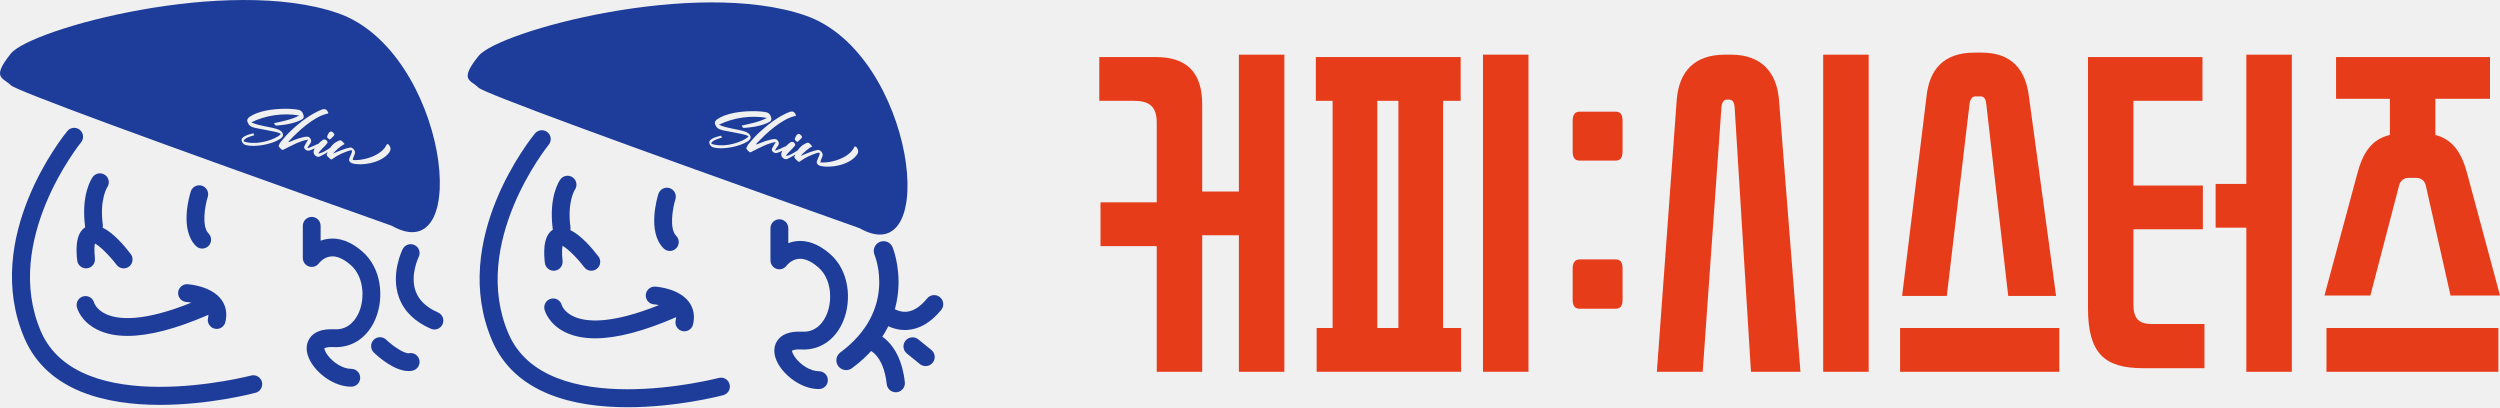
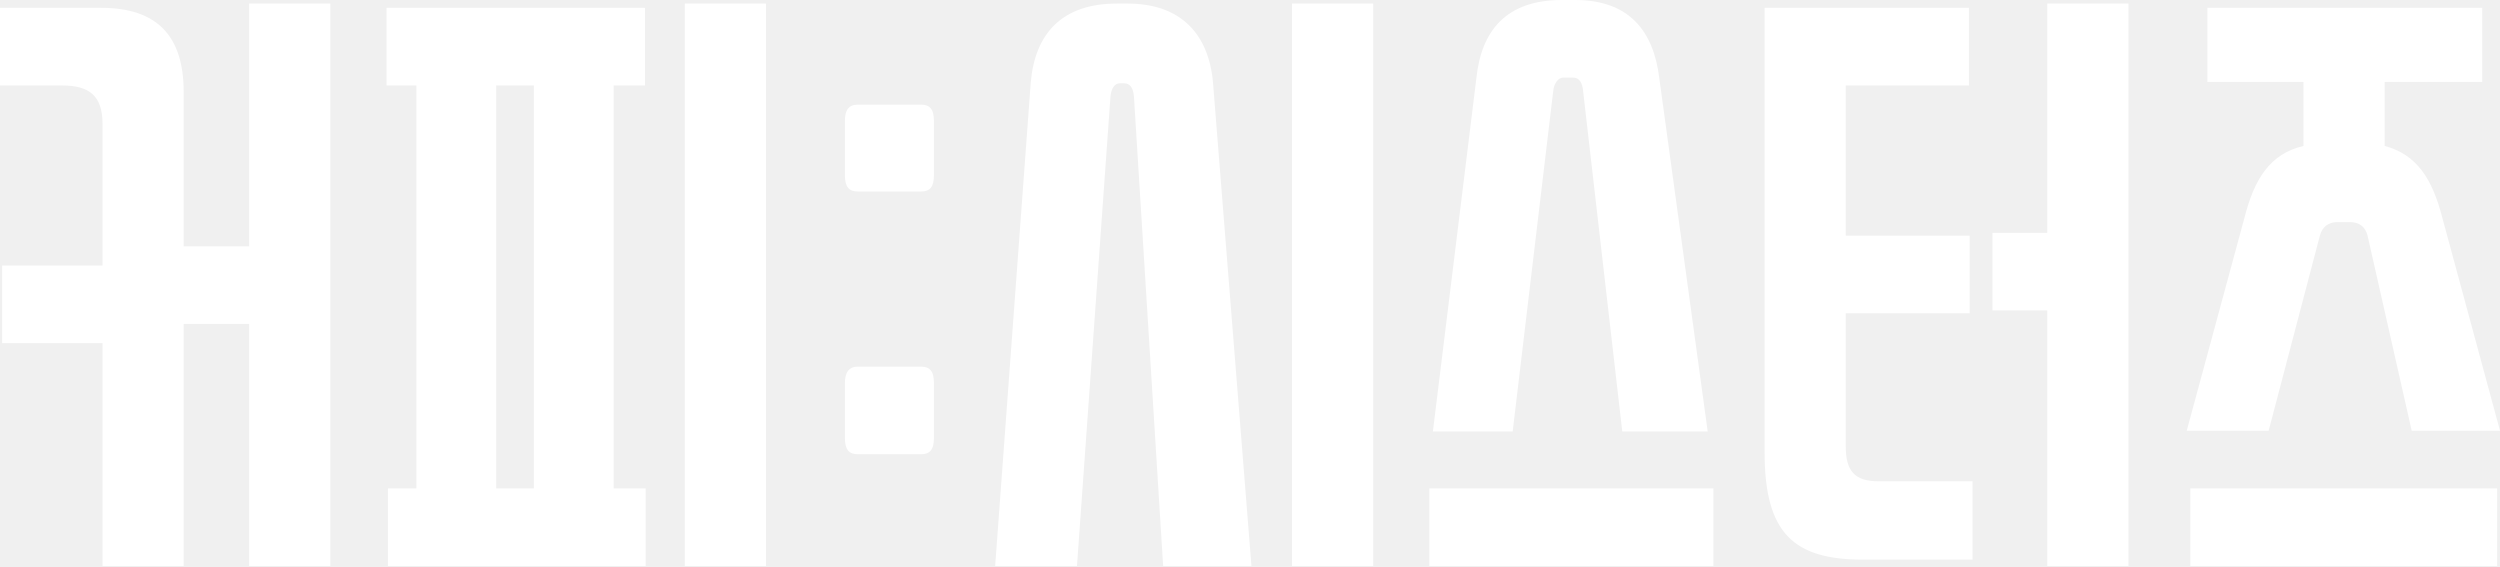
- <svg xmlns="http://www.w3.org/2000/svg" fill="none" version="1.1" width="141" height="22.969" viewBox="0 0 141 22.969">
-   <g transform="matrix(1,0,0,-1,0,45.93732)">
+ <svg xmlns="http://www.w3.org/2000/svg" fill="none" version="1.1" width="127.474" height="28.861" viewBox="0 0 127.474 28.861">
+   <g transform="matrix(1.333333,0,0,-1.333333,0,67.3431)">
    <g>
      <g>
-         <g>
-           <path d="M14.159,24.756C14.062,24.732,4.45,22.247,2.301,27.26C0.108,32.379,4.527,37.853,4.571,37.907C4.747,38.121,4.716,38.438,4.503,38.613C4.288,38.79,3.972,38.759,3.797,38.545C3.597,38.302,-1.058,32.55,1.377,26.864C2.672,23.844,6.036,23.102,9.024,23.102C11.776,23.102,14.21,23.73,14.416,23.785C14.684,23.856,14.843,24.132,14.773,24.399C14.701,24.668,14.427,24.827,14.159,24.756Z" fill="#1E3D9A" fill-opacity="1" style="mix-blend-mode:passthrough" />
-         </g>
+         <path d="M3.866,50.208C5.99,50.208,7.024,49.147,7.024,46.995L7.024,41.087L9.528,41.087L9.528,50.371L12.632,50.371L12.632,28.862L9.528,28.862L9.528,38.119L7.024,38.119L7.024,28.862L3.921,28.862L3.921,37.385L0.082,37.385L0.082,40.353L3.921,40.353L3.921,45.77C3.921,46.857,3.402,47.239,2.369,47.239L0,47.239L0,50.208L3.866,50.208Z" fill="#FFFFFF" fill-opacity="1" style="mix-blend-mode:passthrough" />
      </g>
+     </g>
+     <g>
+       <path d="M29.293,28.862L26.189,28.862L26.189,50.371L29.293,50.371L29.293,28.862ZM20.416,47.239L18.975,47.239L18.975,31.831L20.416,31.831L20.416,47.239ZM24.692,28.862L14.836,28.862L14.836,31.831L15.925,31.831L15.925,47.239L14.782,47.239L14.782,50.208L24.665,50.208L24.665,47.239L23.467,47.239L23.467,31.831L24.692,31.831L24.692,28.862Z" fill="#FFFFFF" fill-opacity="1" style="mix-blend-mode:passthrough" />
+     </g>
+     <g>
      <g>
-         <g>
-           <path d="M11.391,35.463C11.125,35.548,10.843,35.402,10.759,35.136C10.691,34.92,10.115,32.999,11.049,32.064C11.146,31.968,11.274,31.918,11.404,31.918C11.532,31.918,11.66,31.968,11.759,32.064C11.954,32.261,11.954,32.579,11.759,32.776C11.362,33.172,11.56,34.331,11.717,34.831C11.8,35.095,11.655,35.377,11.391,35.463Z" fill="#1E3D9A" fill-opacity="1" style="mix-blend-mode:passthrough" />
-         </g>
+         <path d="M32.803,33.137C32.477,33.137,32.311,33.299,32.311,33.763L32.311,35.858C32.311,36.241,32.448,36.485,32.803,36.485L35.225,36.485C35.553,36.485,35.716,36.321,35.716,35.858L35.716,33.763C35.716,33.299,35.553,33.137,35.225,33.137L32.803,33.137ZM32.803,43.184C32.477,43.184,32.311,43.347,32.311,43.809L32.311,45.877C32.311,46.286,32.448,46.505,32.803,46.505L35.225,46.505C35.553,46.505,35.716,46.34,35.716,45.877L35.716,43.809C35.716,43.347,35.553,43.184,35.225,43.184L32.803,43.184Z" fill="#FFFFFF" fill-opacity="1" style="mix-blend-mode:passthrough" />
      </g>
+     </g>
+     <g>
+       <path d="M52.514,28.862L49.41,28.862L49.41,50.371L52.514,50.371L52.514,28.862ZM44.481,28.862L43.365,46.804C43.339,47.131,43.229,47.322,42.985,47.322L42.821,47.322C42.631,47.322,42.494,47.131,42.466,46.804L41.186,28.862L38.057,28.862L39.418,47.35C39.579,49.226,40.616,50.371,42.711,50.371L43.121,50.371C45.161,50.371,46.225,49.199,46.388,47.35L47.858,28.862L44.481,28.862Z" fill="#FFFFFF" fill-opacity="1" style="mix-blend-mode:passthrough" />
+     </g>
+     <g>
      <g>
-         <g>
-           <path d="M4.354,31.253C4.38,30.994,4.6,30.802,4.853,30.802C4.871,30.802,4.887,30.804,4.905,30.806C5.183,30.833,5.382,31.08,5.354,31.355C5.304,31.833,5.328,32.083,5.354,32.204C5.63,32.061,6.162,31.543,6.575,31C6.743,30.78,7.058,30.736,7.279,30.903C7.499,31.072,7.543,31.387,7.374,31.608C7,32.102,6.397,32.799,5.791,33.098C5.802,33.152,5.807,33.21,5.798,33.268C5.611,34.67,6.031,35.347,6.049,35.373C6.204,35.598,6.151,35.907,5.928,36.068C5.701,36.229,5.388,36.176,5.227,35.95C5.157,35.854,4.56,34.955,4.802,33.136C4.802,33.129,4.805,33.124,4.807,33.119C4.201,32.737,4.31,31.671,4.354,31.253Z" fill="#1E3D9A" fill-opacity="1" style="mix-blend-mode:passthrough" />
-         </g>
-       </g>
-       <g>
-         <g>
-           <path d="M11.734,28.007C11.669,27.737,11.835,27.465,12.104,27.4C12.143,27.392,12.184,27.386,12.223,27.386C12.449,27.386,12.655,27.542,12.71,27.771C12.825,28.244,12.748,28.682,12.487,29.036C11.926,29.797,10.716,29.898,10.581,29.908C10.316,29.93,10.064,29.716,10.046,29.439C10.028,29.162,10.237,28.923,10.514,28.905C10.587,28.9,10.684,28.888,10.792,28.867C8.084,27.779,6.687,27.9,5.982,28.22C5.443,28.466,5.316,28.839,5.307,28.869C5.235,29.131,4.967,29.29,4.7,29.223C4.431,29.156,4.268,28.882,4.335,28.614C4.356,28.532,4.566,27.792,5.503,27.337C5.976,27.106,6.541,26.992,7.195,26.992C8.411,26.992,9.937,27.392,11.756,28.182C11.755,28.132,11.75,28.075,11.734,28.007Z" fill="#1E3D9A" fill-opacity="1" style="mix-blend-mode:passthrough" />
-         </g>
-       </g>
-       <g>
-         <g>
-           <path d="M18.811,26.362C19.874,26.304,20.766,26.921,21.199,28.005C21.658,29.15,21.536,30.809,20.42,31.767C19.786,32.311,19.145,32.546,18.517,32.469C18.359,32.45,18.214,32.411,18.083,32.362L18.083,33.202C18.083,33.48,17.859,33.704,17.581,33.704C17.304,33.704,17.079,33.48,17.079,33.202L17.079,31.386C17.079,31.166,17.22,30.972,17.429,30.907C17.637,30.84,17.863,30.916,17.991,31.094C17.992,31.097,18.239,31.423,18.64,31.472C18.976,31.515,19.355,31.355,19.765,31.004C20.515,30.362,20.583,29.171,20.267,28.378C20.107,27.98,19.709,27.32,18.863,27.365C18.164,27.401,17.69,27.221,17.445,26.828C17.226,26.477,17.248,26.027,17.508,25.559C17.893,24.866,18.831,24.128,19.813,24.128C20.092,24.128,20.315,24.354,20.315,24.631C20.315,24.908,20.092,25.134,19.813,25.134C19.31,25.134,18.788,25.51,18.513,25.859C18.329,26.091,18.291,26.264,18.293,26.292C18.294,26.292,18.399,26.383,18.811,26.362Z" fill="#1E3D9A" fill-opacity="1" style="mix-blend-mode:passthrough" />
-         </g>
-       </g>
-       <g>
-         <g>
-           <path d="M23.064,26.016C22.851,25.976,22.243,26.339,21.779,26.78C21.579,26.971,21.26,26.965,21.069,26.764C20.878,26.563,20.885,26.245,21.085,26.054C21.356,25.795,22.243,25.01,23.043,25.01C23.117,25.01,23.19,25.018,23.261,25.031C23.532,25.086,23.709,25.35,23.654,25.623C23.601,25.894,23.334,26.072,23.064,26.016Z" fill="#1E3D9A" fill-opacity="1" style="mix-blend-mode:passthrough" />
-         </g>
-       </g>
-       <g>
-         <g>
-           <path d="M24.701,28.317C24.054,28.598,23.631,28.997,23.445,29.506C23.113,30.415,23.607,31.43,23.612,31.44C23.737,31.686,23.637,31.988,23.389,32.112C23.142,32.238,22.839,32.139,22.714,31.891C22.686,31.834,22.021,30.492,22.499,29.169C22.78,28.388,23.389,27.791,24.302,27.395C24.369,27.366,24.436,27.353,24.502,27.353C24.696,27.353,24.881,27.467,24.963,27.656C25.074,27.911,24.956,28.206,24.701,28.317Z" fill="#1E3D9A" fill-opacity="1" style="mix-blend-mode:passthrough" />
-         </g>
-       </g>
-       <g>
-         <g>
-           <path d="M21.963,37.355C21.899,37.259,21.818,37.175,21.723,37.102C21.625,37.027,21.519,36.963,21.404,36.908C21.287,36.853,21.166,36.809,21.039,36.773C20.909,36.738,20.781,36.712,20.654,36.696C20.525,36.678,20.402,36.672,20.281,36.672C20.16,36.674,20.049,36.684,19.95,36.704C19.902,36.712,19.858,36.725,19.823,36.74C19.786,36.756,19.755,36.783,19.728,36.821C19.694,36.857,19.68,36.891,19.686,36.922C19.691,36.954,19.698,36.985,19.707,37.013C19.726,37.064,19.746,37.114,19.769,37.163C19.79,37.212,19.811,37.261,19.831,37.313C19.864,37.396,19.868,37.443,19.841,37.455C19.815,37.468,19.763,37.462,19.685,37.438C19.526,37.383,19.371,37.323,19.222,37.255C19.073,37.187,18.932,37.105,18.799,37.007C18.768,36.986,18.744,36.969,18.726,36.959C18.708,36.946,18.691,36.944,18.675,36.946C18.66,36.948,18.642,36.959,18.621,36.976C18.602,36.993,18.575,37.02,18.542,37.054C18.527,37.067,18.515,37.079,18.504,37.088C18.493,37.099,18.483,37.111,18.471,37.125C18.43,37.168,18.418,37.214,18.434,37.262C18.448,37.296,18.466,37.327,18.483,37.359C18.432,37.329,18.382,37.296,18.334,37.269C18.271,37.233,18.213,37.201,18.162,37.175C18.11,37.146,18.071,37.127,18.042,37.113C18.011,37.099,17.979,37.093,17.944,37.094C17.91,37.097,17.878,37.104,17.849,37.119C17.82,37.135,17.791,37.153,17.765,37.18C17.739,37.207,17.718,37.236,17.703,37.273C17.694,37.293,17.688,37.316,17.688,37.342C17.688,37.368,17.688,37.394,17.69,37.418C17.7,37.468,17.721,37.52,17.752,37.573C17.749,37.572,17.746,37.57,17.742,37.569C17.684,37.54,17.629,37.515,17.574,37.491C17.517,37.467,17.47,37.452,17.43,37.444C17.343,37.429,17.27,37.454,17.207,37.519C17.151,37.577,17.14,37.64,17.173,37.706C17.206,37.772,17.239,37.834,17.274,37.893C17.308,37.951,17.343,38.008,17.379,38.065C17.255,38.043,17.135,38.013,17.022,37.975C16.907,37.935,16.796,37.893,16.689,37.844C16.581,37.797,16.474,37.745,16.369,37.689C16.263,37.635,16.157,37.582,16.053,37.531C16.029,37.519,16.002,37.506,15.973,37.491C15.945,37.477,15.919,37.48,15.893,37.497C15.862,37.521,15.833,37.547,15.805,37.577C15.776,37.607,15.751,37.638,15.728,37.67C15.716,37.683,15.715,37.702,15.724,37.732C15.733,37.761,15.746,37.792,15.763,37.823C15.777,37.854,15.797,37.883,15.815,37.909C15.834,37.935,15.847,37.953,15.855,37.962C15.935,38.057,16.015,38.151,16.097,38.242C16.178,38.336,16.265,38.426,16.355,38.512C16.492,38.645,16.632,38.773,16.778,38.895C16.922,39.018,17.07,39.131,17.22,39.239C17.37,39.345,17.526,39.444,17.684,39.533C17.843,39.625,18.007,39.703,18.176,39.77C18.269,39.79,18.34,39.787,18.386,39.758C18.434,39.729,18.479,39.668,18.518,39.575C18.521,39.55,18.508,39.535,18.481,39.529C18.451,39.524,18.428,39.518,18.413,39.515C18.224,39.466,18.035,39.387,17.845,39.277C17.654,39.165,17.468,39.042,17.289,38.901C17.11,38.761,16.937,38.615,16.775,38.459C16.611,38.305,16.463,38.157,16.332,38.018C16.288,37.975,16.27,37.947,16.273,37.93C16.277,37.917,16.312,37.922,16.374,37.953C16.445,37.983,16.52,38.014,16.598,38.044C16.676,38.073,16.755,38.101,16.834,38.128C16.915,38.154,16.996,38.176,17.073,38.195C17.153,38.212,17.226,38.225,17.293,38.23C17.324,38.232,17.352,38.23,17.379,38.224C17.404,38.218,17.43,38.204,17.454,38.182C17.501,38.129,17.53,38.086,17.542,38.045C17.554,38.004,17.554,37.965,17.543,37.928C17.53,37.892,17.511,37.854,17.482,37.818C17.454,37.781,17.425,37.742,17.394,37.698C17.384,37.682,17.373,37.663,17.364,37.647C17.356,37.631,17.343,37.608,17.328,37.582C17.372,37.586,17.423,37.601,17.48,37.622C17.541,37.645,17.601,37.671,17.663,37.699C17.725,37.727,17.784,37.755,17.839,37.781C17.883,37.802,17.92,37.814,17.954,37.826C17.989,37.862,18.024,37.898,18.06,37.932C18.116,37.98,18.164,38.018,18.207,38.045C18.254,38.074,18.307,38.078,18.36,38.058C18.413,38.035,18.449,37.997,18.471,37.939C18.479,37.911,18.473,37.886,18.458,37.863C18.422,37.812,18.382,37.764,18.336,37.716C18.291,37.669,18.244,37.621,18.195,37.573C18.148,37.527,18.101,37.48,18.058,37.43C18.015,37.383,17.977,37.332,17.947,37.279C18.007,37.285,18.067,37.3,18.129,37.323C18.191,37.344,18.251,37.374,18.312,37.408C18.373,37.441,18.436,37.479,18.497,37.518C18.54,37.547,18.584,37.573,18.626,37.603C18.651,37.636,18.674,37.674,18.702,37.706C18.814,37.839,18.953,37.939,19.117,38.006C19.154,38.024,19.187,38.028,19.219,38.017C19.25,38.006,19.278,37.989,19.304,37.965C19.33,37.943,19.353,37.916,19.377,37.886C19.398,37.858,19.418,37.834,19.436,37.812C19.377,37.785,19.314,37.75,19.252,37.704C19.187,37.66,19.126,37.61,19.067,37.56C19.006,37.509,18.953,37.457,18.902,37.405C18.852,37.353,18.81,37.309,18.779,37.272C18.852,37.304,18.931,37.34,19.019,37.376C19.105,37.414,19.191,37.449,19.28,37.481C19.366,37.512,19.451,37.539,19.531,37.564C19.611,37.589,19.682,37.605,19.743,37.616C19.782,37.621,19.817,37.614,19.849,37.597C19.883,37.578,19.914,37.554,19.946,37.519C20.015,37.438,20.039,37.357,20.015,37.276C20.004,37.24,19.993,37.208,19.979,37.179C19.965,37.148,19.952,37.118,19.941,37.088C19.929,37.06,19.919,37.029,19.91,37C19.9,36.972,19.895,36.942,19.895,36.91C20.002,36.904,20.119,36.906,20.241,36.917C20.363,36.93,20.487,36.95,20.613,36.981C20.738,37.011,20.862,37.052,20.984,37.099C21.106,37.148,21.217,37.205,21.322,37.269C21.428,37.334,21.519,37.407,21.602,37.488C21.683,37.568,21.747,37.659,21.794,37.757C21.807,37.785,21.825,37.804,21.846,37.812C21.866,37.819,21.899,37.803,21.942,37.761C21.998,37.676,22.027,37.603,22.026,37.538C22.024,37.474,22.005,37.413,21.963,37.355ZM14.842,37.761C14.665,37.729,14.489,37.712,14.319,37.71C14.147,37.706,13.996,37.722,13.867,37.755C13.826,37.763,13.788,37.782,13.752,37.81C13.714,37.84,13.685,37.875,13.663,37.914C13.64,37.953,13.629,37.993,13.627,38.034C13.623,38.076,13.635,38.113,13.663,38.144C13.695,38.182,13.734,38.214,13.783,38.243C13.83,38.272,13.882,38.297,13.938,38.319C13.994,38.34,14.055,38.359,14.114,38.375C14.176,38.39,14.239,38.405,14.3,38.417C14.307,38.397,14.313,38.38,14.32,38.362C14.325,38.347,14.332,38.328,14.338,38.307C14.297,38.297,14.245,38.281,14.178,38.263C14.113,38.242,14.047,38.22,13.981,38.19C13.917,38.162,13.86,38.129,13.813,38.093C13.767,38.056,13.742,38.012,13.74,37.963C13.883,37.913,14.043,37.883,14.215,37.878C14.39,37.87,14.565,37.882,14.741,37.913C14.917,37.943,15.089,37.987,15.254,38.046C15.419,38.106,15.564,38.174,15.691,38.252C15.744,38.289,15.795,38.332,15.843,38.381C15.802,38.413,15.749,38.438,15.684,38.459C15.62,38.479,15.558,38.497,15.5,38.507C15.306,38.546,15.119,38.583,14.94,38.618C14.759,38.654,14.579,38.688,14.399,38.722C14.336,38.736,14.28,38.754,14.233,38.773C14.184,38.79,14.142,38.814,14.105,38.843C14.069,38.872,14.038,38.908,14.011,38.951C13.984,38.993,13.963,39.046,13.945,39.109C13.937,39.158,13.947,39.2,13.973,39.239C13.996,39.278,14.027,39.309,14.061,39.336C14.184,39.423,14.327,39.497,14.487,39.556C14.649,39.616,14.818,39.664,14.997,39.7C15.176,39.736,15.356,39.762,15.539,39.777C15.723,39.794,15.898,39.801,16.062,39.803C16.229,39.803,16.378,39.798,16.512,39.786C16.648,39.775,16.756,39.761,16.838,39.742C16.935,39.719,17.008,39.671,17.054,39.598C17.075,39.562,17.095,39.518,17.11,39.47C17.124,39.419,17.131,39.372,17.129,39.332C17.124,39.288,17.099,39.25,17.055,39.219C16.957,39.157,16.846,39.104,16.718,39.062C16.591,39.019,16.463,38.984,16.332,38.956C16.201,38.928,16.076,38.906,15.955,38.892C15.834,38.878,15.731,38.868,15.648,38.86C15.616,38.858,15.594,38.858,15.577,38.858C15.56,38.86,15.544,38.865,15.531,38.874C15.519,38.882,15.507,38.896,15.496,38.913C15.486,38.932,15.473,38.959,15.458,38.99C15.578,39.019,15.698,39.046,15.819,39.071C15.941,39.097,16.06,39.125,16.18,39.158C16.3,39.191,16.417,39.227,16.534,39.268C16.649,39.309,16.764,39.362,16.877,39.423C16.651,39.462,16.422,39.483,16.187,39.486C15.951,39.488,15.718,39.473,15.485,39.439C15.251,39.405,15.024,39.355,14.801,39.286C14.581,39.219,14.371,39.135,14.175,39.038C14.286,38.985,14.404,38.942,14.525,38.91C14.646,38.877,14.77,38.849,14.898,38.824C15.023,38.799,15.146,38.773,15.272,38.748C15.395,38.723,15.517,38.693,15.633,38.656C15.72,38.626,15.793,38.586,15.855,38.535C15.919,38.483,15.954,38.413,15.961,38.321C15.961,38.276,15.943,38.236,15.908,38.197C15.875,38.159,15.834,38.126,15.788,38.096C15.668,38.02,15.526,37.953,15.36,37.894C15.193,37.839,15.021,37.794,14.842,37.761ZM18.649,38.518C18.681,38.528,18.716,38.519,18.75,38.49C18.784,38.462,18.808,38.437,18.827,38.415C18.844,38.392,18.854,38.372,18.855,38.353C18.857,38.334,18.85,38.313,18.837,38.292C18.823,38.27,18.8,38.248,18.773,38.222C18.758,38.208,18.745,38.197,18.737,38.19C18.73,38.182,18.722,38.175,18.717,38.167C18.71,38.159,18.702,38.151,18.691,38.144C18.682,38.135,18.671,38.124,18.659,38.111C18.632,38.084,18.612,38.07,18.599,38.07C18.586,38.069,18.563,38.084,18.529,38.114C18.506,38.132,18.485,38.151,18.466,38.17C18.446,38.19,18.442,38.219,18.455,38.257C18.464,38.287,18.479,38.322,18.497,38.36C18.515,38.398,18.538,38.431,18.563,38.461C18.59,38.489,18.617,38.508,18.649,38.518ZM19.032,45.204C12.836,47.324,1.728,44.31,0.611,42.915C-0.505,41.52,0.164,41.575,0.611,41.129Q1.057,40.682,22.101,33.202C26.735,30.578,25.229,43.083,19.032,45.204Z" fill="#1E3D9A" fill-opacity="1" style="mix-blend-mode:passthrough" />
-         </g>
-       </g>
-       <g>
-         <g>
-           <path d="M40.535,24.621C40.438,24.595,30.825,22.112,28.677,27.125C26.483,32.245,30.903,37.717,30.946,37.772C31.123,37.987,31.094,38.303,30.878,38.479C30.664,38.656,30.349,38.624,30.173,38.411C29.972,38.168,25.316,32.415,27.754,26.73C29.048,23.708,32.412,22.969,35.399,22.969C38.152,22.969,40.587,23.596,40.792,23.65C41.06,23.722,41.22,23.997,41.149,24.265C41.078,24.534,40.805,24.692,40.535,24.621Z" fill="#1E3D9A" fill-opacity="1" style="mix-blend-mode:passthrough" />
-         </g>
-       </g>
-       <g>
-         <g>
-           <path d="M37.767,35.327C37.5,35.412,37.22,35.266,37.134,35C37.066,34.785,36.491,32.864,37.424,31.931C37.522,31.832,37.65,31.783,37.779,31.783C37.908,31.783,38.037,31.832,38.134,31.931C38.33,32.126,38.33,32.444,38.134,32.641C37.739,33.037,37.935,34.197,38.094,34.696C38.175,34.961,38.03,35.244,37.767,35.327Z" fill="#1E3D9A" fill-opacity="1" style="mix-blend-mode:passthrough" />
-         </g>
-       </g>
-       <g>
-         <g>
-           <path d="M30.729,31.117C30.756,30.86,30.976,30.667,31.229,30.667C31.247,30.667,31.263,30.668,31.282,30.67C31.558,30.699,31.757,30.945,31.729,31.221C31.68,31.698,31.704,31.947,31.729,32.069C32.006,31.926,32.539,31.409,32.951,30.866C33.119,30.644,33.433,30.602,33.655,30.77C33.875,30.937,33.919,31.252,33.751,31.474C33.375,31.967,32.772,32.664,32.166,32.962C32.177,33.018,32.183,33.075,32.173,33.134C31.986,34.536,32.406,35.212,32.424,35.237C32.579,35.463,32.527,35.772,32.303,35.932C32.076,36.093,31.763,36.041,31.602,35.815C31.532,35.719,30.936,34.821,31.177,33.001C31.177,32.996,31.182,32.99,31.182,32.983C30.577,32.601,30.687,31.535,30.729,31.117Z" fill="#1E3D9A" fill-opacity="1" style="mix-blend-mode:passthrough" />
-         </g>
-       </g>
-       <g>
-         <g>
-           <path d="M38.109,27.872C38.044,27.603,38.21,27.331,38.479,27.266C38.518,27.256,38.559,27.252,38.598,27.252C38.824,27.252,39.03,27.405,39.087,27.635C39.2,28.109,39.122,28.546,38.863,28.9C38.301,29.663,37.092,29.763,36.957,29.772C36.691,29.794,36.439,29.582,36.422,29.304C36.404,29.027,36.612,28.787,36.889,28.771C36.962,28.766,37.059,28.753,37.167,28.731C34.459,27.645,33.062,27.766,32.359,28.086C31.82,28.332,31.691,28.705,31.682,28.733C31.612,28.997,31.342,29.157,31.075,29.089C30.808,29.021,30.643,28.748,30.71,28.479C30.731,28.397,30.942,27.657,31.878,27.2C32.351,26.971,32.916,26.856,33.57,26.856C34.786,26.856,36.312,27.257,38.132,28.047C38.132,27.997,38.127,27.94,38.109,27.872Z" fill="#1E3D9A" fill-opacity="1" style="mix-blend-mode:passthrough" />
-         </g>
-       </g>
-       <g>
-         <g>
-           <path d="M45.187,26.227C46.251,26.169,47.141,26.786,47.576,27.871C48.033,29.015,47.913,30.674,46.795,31.632C46.161,32.175,45.52,32.411,44.892,32.335C44.736,32.314,44.589,32.277,44.46,32.227L44.46,33.067C44.46,33.345,44.234,33.57,43.957,33.57C43.68,33.57,43.454,33.345,43.454,33.067L43.454,31.251C43.454,31.031,43.597,30.838,43.806,30.771C44.012,30.705,44.241,30.782,44.366,30.96C44.368,30.963,44.616,31.288,45.015,31.336C45.351,31.38,45.731,31.221,46.142,30.868C46.892,30.226,46.959,29.037,46.642,28.243C46.484,27.846,46.084,27.185,45.238,27.23C44.541,27.266,44.067,27.086,43.821,26.694C43.602,26.343,43.623,25.892,43.883,25.425C44.268,24.732,45.207,23.994,46.19,23.994C46.467,23.994,46.691,24.218,46.691,24.497C46.691,24.773,46.467,24.999,46.19,24.999C45.687,24.999,45.163,25.373,44.889,25.723C44.705,25.955,44.666,26.128,44.67,26.156C44.67,26.157,44.774,26.249,45.187,26.227Z" fill="#1E3D9A" fill-opacity="1" style="mix-blend-mode:passthrough" />
-         </g>
-       </g>
-       <g>
-         <g>
-           <path d="M48.339,37.22C48.275,37.125,48.193,37.041,48.098,36.967C48.001,36.892,47.894,36.828,47.779,36.774C47.663,36.719,47.541,36.674,47.415,36.638C47.286,36.603,47.156,36.578,47.03,36.561C46.901,36.544,46.777,36.537,46.657,36.538C46.536,36.54,46.426,36.549,46.325,36.569C46.277,36.579,46.235,36.59,46.198,36.607C46.161,36.621,46.13,36.649,46.103,36.686C46.069,36.722,46.057,36.757,46.063,36.788C46.068,36.82,46.075,36.85,46.083,36.879C46.101,36.929,46.123,36.98,46.144,37.028C46.165,37.077,46.186,37.127,46.207,37.178C46.239,37.26,46.243,37.309,46.216,37.321C46.192,37.334,46.138,37.328,46.061,37.304C45.903,37.249,45.747,37.187,45.599,37.12C45.448,37.052,45.307,36.969,45.174,36.872C45.143,36.851,45.12,36.834,45.102,36.823C45.083,36.813,45.066,36.808,45.052,36.812C45.036,36.814,45.018,36.823,44.998,36.842C44.978,36.858,44.95,36.884,44.917,36.919C44.902,36.932,44.89,36.943,44.879,36.954C44.869,36.966,44.858,36.976,44.846,36.992C44.806,37.033,44.793,37.079,44.809,37.129C44.823,37.162,44.843,37.193,44.858,37.225C44.807,37.194,44.758,37.162,44.709,37.134C44.647,37.098,44.589,37.067,44.537,37.04C44.486,37.012,44.446,36.993,44.417,36.979C44.386,36.965,44.354,36.958,44.32,36.96C44.286,36.962,44.255,36.968,44.226,36.984C44.195,36.999,44.167,37.02,44.14,37.045C44.114,37.072,44.094,37.103,44.078,37.138C44.07,37.159,44.064,37.182,44.063,37.207C44.063,37.233,44.064,37.257,44.068,37.283C44.075,37.333,44.096,37.385,44.127,37.439C44.125,37.437,44.121,37.435,44.118,37.434C44.059,37.406,44.005,37.379,43.95,37.356C43.893,37.332,43.847,37.316,43.807,37.31C43.72,37.294,43.647,37.319,43.584,37.385C43.527,37.443,43.515,37.505,43.549,37.572C43.582,37.637,43.614,37.699,43.651,37.758C43.685,37.818,43.719,37.873,43.754,37.93C43.63,37.909,43.512,37.879,43.397,37.84C43.282,37.802,43.173,37.758,43.064,37.709C42.957,37.662,42.85,37.611,42.744,37.556C42.638,37.502,42.534,37.448,42.428,37.397C42.405,37.384,42.378,37.371,42.35,37.356C42.32,37.342,42.294,37.344,42.269,37.364C42.237,37.387,42.209,37.413,42.18,37.443C42.153,37.473,42.126,37.503,42.104,37.535C42.091,37.547,42.091,37.569,42.1,37.598C42.108,37.627,42.121,37.657,42.138,37.689C42.154,37.72,42.172,37.748,42.192,37.776C42.211,37.801,42.222,37.818,42.23,37.827C42.312,37.921,42.391,38.015,42.472,38.108C42.553,38.203,42.64,38.292,42.731,38.379C42.868,38.511,43.009,38.638,43.154,38.759C43.297,38.881,43.445,38.996,43.595,39.104C43.747,39.21,43.901,39.308,44.059,39.398C44.218,39.489,44.382,39.568,44.552,39.634C44.645,39.655,44.715,39.652,44.764,39.623C44.809,39.594,44.854,39.533,44.894,39.441C44.896,39.416,44.883,39.4,44.856,39.395C44.826,39.389,44.805,39.385,44.788,39.381C44.599,39.332,44.41,39.25,44.22,39.141C44.029,39.03,43.845,38.906,43.665,38.766C43.486,38.627,43.312,38.479,43.15,38.325C42.986,38.17,42.839,38.023,42.707,37.885C42.665,37.84,42.646,37.81,42.649,37.796C42.654,37.782,42.688,37.789,42.749,37.818C42.82,37.849,42.896,37.879,42.973,37.909C43.051,37.939,43.13,37.968,43.21,37.993C43.292,38.018,43.371,38.041,43.45,38.059C43.528,38.079,43.602,38.092,43.668,38.095C43.699,38.097,43.727,38.094,43.754,38.09C43.78,38.083,43.807,38.067,43.83,38.046C43.878,37.996,43.905,37.951,43.918,37.911C43.929,37.87,43.931,37.832,43.918,37.794C43.905,37.757,43.886,37.72,43.857,37.683C43.83,37.646,43.802,37.606,43.77,37.563C43.76,37.545,43.75,37.53,43.739,37.512C43.731,37.495,43.719,37.474,43.703,37.447C43.747,37.452,43.798,37.465,43.856,37.487C43.916,37.511,43.976,37.536,44.038,37.563C44.1,37.591,44.16,37.62,44.214,37.646C44.258,37.667,44.296,37.68,44.329,37.692C44.364,37.727,44.4,37.764,44.436,37.796C44.491,37.846,44.541,37.884,44.582,37.911C44.631,37.94,44.682,37.944,44.736,37.923C44.788,37.901,44.824,37.862,44.848,37.805C44.854,37.776,44.85,37.75,44.833,37.729C44.799,37.678,44.758,37.629,44.711,37.581C44.667,37.534,44.619,37.486,44.572,37.438C44.523,37.392,44.476,37.344,44.434,37.296C44.39,37.247,44.352,37.199,44.322,37.145C44.382,37.15,44.442,37.164,44.504,37.187C44.566,37.21,44.628,37.239,44.688,37.274C44.749,37.308,44.811,37.344,44.873,37.383C44.917,37.412,44.959,37.439,45.001,37.467C45.026,37.502,45.05,37.539,45.078,37.572C45.19,37.705,45.328,37.805,45.492,37.872C45.529,37.89,45.562,37.893,45.595,37.882C45.625,37.871,45.653,37.855,45.679,37.831C45.706,37.806,45.729,37.78,45.752,37.751C45.773,37.722,45.793,37.697,45.811,37.676C45.752,37.652,45.689,37.615,45.627,37.571C45.562,37.524,45.501,37.476,45.443,37.425C45.383,37.373,45.328,37.322,45.277,37.27C45.227,37.218,45.185,37.174,45.155,37.138C45.227,37.169,45.307,37.204,45.394,37.241C45.48,37.279,45.568,37.314,45.655,37.346C45.741,37.377,45.826,37.404,45.907,37.43C45.988,37.454,46.059,37.472,46.119,37.481C46.157,37.486,46.193,37.48,46.226,37.462C46.259,37.445,46.29,37.419,46.322,37.385C46.39,37.304,46.414,37.222,46.39,37.14C46.38,37.106,46.369,37.075,46.354,37.045C46.341,37.014,46.327,36.984,46.316,36.954C46.304,36.925,46.294,36.895,46.285,36.866C46.275,36.837,46.27,36.807,46.27,36.775C46.378,36.769,46.495,36.771,46.616,36.783C46.738,36.793,46.862,36.815,46.99,36.846C47.115,36.877,47.237,36.915,47.36,36.966C47.481,37.012,47.593,37.07,47.698,37.134C47.803,37.2,47.894,37.272,47.978,37.353C48.059,37.434,48.122,37.522,48.17,37.622C48.182,37.652,48.2,37.668,48.221,37.678C48.242,37.685,48.275,37.667,48.317,37.626C48.375,37.542,48.403,37.467,48.401,37.403C48.401,37.339,48.38,37.279,48.339,37.22ZM41.219,37.627C41.04,37.595,40.864,37.577,40.694,37.573C40.522,37.572,40.371,37.587,40.243,37.62C40.203,37.628,40.165,37.647,40.128,37.676C40.089,37.706,40.062,37.74,40.038,37.778C40.017,37.818,40.004,37.859,40.002,37.9C40,37.942,40.011,37.978,40.038,38.01C40.07,38.047,40.111,38.079,40.159,38.108C40.205,38.137,40.257,38.163,40.313,38.184C40.369,38.206,40.43,38.224,40.491,38.24C40.552,38.257,40.614,38.271,40.675,38.284C40.683,38.262,40.69,38.244,40.696,38.229C40.701,38.212,40.707,38.193,40.714,38.174C40.673,38.162,40.621,38.148,40.553,38.128C40.488,38.108,40.423,38.084,40.357,38.055C40.293,38.027,40.237,37.995,40.189,37.957C40.142,37.92,40.119,37.877,40.117,37.83C40.258,37.778,40.418,37.748,40.59,37.743C40.766,37.736,40.94,37.747,41.117,37.777C41.293,37.808,41.465,37.853,41.629,37.912C41.795,37.971,41.939,38.039,42.067,38.118C42.119,38.154,42.17,38.197,42.219,38.246C42.178,38.276,42.125,38.302,42.061,38.325C41.995,38.345,41.934,38.361,41.875,38.373C41.682,38.411,41.494,38.448,41.315,38.483C41.135,38.519,40.954,38.554,40.774,38.587C40.712,38.601,40.658,38.618,40.608,38.638C40.559,38.656,40.519,38.679,40.481,38.709C40.444,38.737,40.414,38.773,40.386,38.817C40.359,38.859,40.339,38.911,40.32,38.975C40.313,39.023,40.322,39.067,40.348,39.104C40.371,39.141,40.402,39.174,40.436,39.201C40.559,39.288,40.702,39.362,40.862,39.422C41.025,39.481,41.194,39.528,41.372,39.565C41.551,39.601,41.733,39.626,41.915,39.643C42.099,39.658,42.273,39.667,42.437,39.667C42.604,39.668,42.753,39.663,42.889,39.651C43.023,39.641,43.132,39.625,43.213,39.606C43.312,39.584,43.383,39.536,43.429,39.462C43.45,39.426,43.47,39.385,43.486,39.335C43.5,39.284,43.506,39.238,43.504,39.196C43.5,39.153,43.477,39.116,43.431,39.084C43.334,39.021,43.221,38.968,43.093,38.927C42.966,38.884,42.839,38.849,42.707,38.821C42.576,38.794,42.451,38.772,42.33,38.758C42.209,38.744,42.106,38.733,42.023,38.725C41.993,38.725,41.97,38.724,41.953,38.725C41.935,38.725,41.92,38.729,41.908,38.739C41.895,38.748,41.882,38.76,41.872,38.78C41.862,38.798,41.85,38.823,41.834,38.854C41.953,38.883,42.073,38.91,42.195,38.936C42.316,38.961,42.436,38.99,42.555,39.023C42.676,39.055,42.794,39.092,42.91,39.135C43.025,39.175,43.14,39.226,43.253,39.289C43.027,39.329,42.798,39.349,42.563,39.351C42.328,39.354,42.093,39.338,41.86,39.305C41.627,39.272,41.399,39.22,41.178,39.151C40.956,39.084,40.746,39,40.55,38.903C40.661,38.849,40.78,38.808,40.902,38.776C41.023,38.742,41.147,38.714,41.273,38.689C41.399,38.665,41.522,38.639,41.647,38.614C41.771,38.588,41.892,38.557,42.008,38.521C42.095,38.492,42.168,38.45,42.232,38.4C42.294,38.349,42.33,38.276,42.336,38.186C42.336,38.142,42.319,38.1,42.283,38.063C42.25,38.024,42.209,37.991,42.163,37.961C42.044,37.886,41.903,37.819,41.735,37.761C41.569,37.703,41.396,37.659,41.219,37.627ZM45.025,38.383C45.056,38.394,45.091,38.383,45.125,38.355C45.159,38.327,45.183,38.302,45.204,38.28C45.22,38.258,45.229,38.238,45.231,38.217C45.232,38.199,45.226,38.179,45.212,38.158C45.198,38.136,45.176,38.112,45.149,38.086C45.133,38.073,45.121,38.063,45.112,38.055C45.106,38.049,45.098,38.039,45.093,38.033C45.085,38.024,45.078,38.016,45.066,38.009C45.057,38.001,45.048,37.988,45.034,37.977C45.009,37.948,44.987,37.935,44.976,37.934C44.961,37.934,44.938,37.948,44.906,37.979C44.883,37.997,44.861,38.016,44.841,38.036C44.821,38.055,44.819,38.084,44.83,38.123C44.839,38.152,44.854,38.187,44.873,38.225C44.89,38.264,44.914,38.297,44.938,38.326C44.965,38.354,44.993,38.373,45.025,38.383ZM45.407,45.069C39.213,47.189,28.103,44.176,26.988,42.78C25.871,41.385,26.541,41.441,26.988,40.994Q27.434,40.548,48.478,33.067C53.112,30.443,51.605,42.949,45.407,45.069Z" fill="#1E3D9A" fill-opacity="1" style="mix-blend-mode:passthrough" />
-         </g>
-       </g>
-       <g>
-         <g>
-           <path d="M47.723,25.063C47.553,25.063,47.386,25.14,47.278,25.286C47.097,25.531,47.148,25.877,47.393,26.058C50.583,28.425,49.375,31.443,49.322,31.568C49.206,31.849,49.336,32.173,49.617,32.292C49.898,32.409,50.221,32.281,50.339,31.999C50.357,31.961,51.956,28.068,48.052,25.171C47.952,25.098,47.836,25.063,47.723,25.063Z" fill="#1E3D9A" fill-opacity="1" style="mix-blend-mode:passthrough" />
-         </g>
-       </g>
-       <g>
-         <g>
-           <path d="M51.037,27.325C50.127,27.325,49.502,27.921,49.474,27.948C49.271,28.145,49.266,28.47,49.463,28.672C49.66,28.874,49.982,28.881,50.186,28.687C50.197,28.677,50.591,28.32,51.107,28.353C51.506,28.379,51.904,28.633,52.289,29.105C52.467,29.325,52.791,29.36,53.01,29.179C53.231,29,53.263,28.677,53.084,28.458C52.505,27.749,51.858,27.369,51.159,27.328C51.116,27.326,51.077,27.325,51.037,27.325Z" fill="#1E3D9A" fill-opacity="1" style="mix-blend-mode:passthrough" />
-         </g>
-       </g>
-       <g>
-         <g>
-           <path d="M50.521,23.813C50.263,23.813,50.04,24.008,50.012,24.271C49.83,25.954,49.001,26.213,48.966,26.225C48.699,26.301,48.535,26.58,48.606,26.848C48.677,27.117,48.939,27.282,49.212,27.22C49.273,27.206,50.765,26.833,51.033,24.382C51.063,24.101,50.86,23.847,50.578,23.816C50.56,23.814,50.541,23.813,50.521,23.813Z" fill="#1E3D9A" fill-opacity="1" style="mix-blend-mode:passthrough" />
-         </g>
-       </g>
-       <g>
-         <g>
-           <path d="M52.205,25.29C52.093,25.29,51.977,25.327,51.881,25.403L51.146,26.001C50.926,26.18,50.892,26.502,51.069,26.722C51.248,26.942,51.572,26.977,51.792,26.797L52.528,26.201C52.748,26.022,52.782,25.7,52.604,25.48C52.503,25.354,52.355,25.29,52.205,25.29Z" fill="#1E3D9A" fill-opacity="1" style="mix-blend-mode:passthrough" />
-         </g>
+         <path d="M62.039,34.007L60.542,47.021C60.516,47.321,60.407,47.54,60.161,47.54L59.781,47.54C59.59,47.54,59.427,47.321,59.398,47.021L57.848,34.007L54.797,34.007L56.459,47.51C56.648,49.362,57.63,50.507,59.724,50.507L60.242,50.507C62.285,50.507,63.238,49.336,63.456,47.51L65.306,34.007L62.039,34.007ZM54.66,31.83L65.525,31.83L65.525,28.861L54.66,28.861L54.66,31.83Z" fill="#FFFFFF" fill-opacity="1" style="mix-blend-mode:passthrough" />
      </g>
    </g>
    <g>
      <g>
-         <path d="M65.195,42.719C66.95,42.719,67.804,41.837,67.804,40.048L67.804,35.135L69.873,35.135L69.873,42.855L72.438,42.855L72.438,24.969L69.873,24.969L69.873,32.667L67.804,32.667L67.804,24.969L65.24,24.969L65.24,32.056L62.068,32.056L62.068,34.524L65.24,34.524L65.24,39.029C65.24,39.933,64.811,40.251,63.958,40.251L62,40.251L62,42.719L65.195,42.719Z" fill="#E73C1A" fill-opacity="1" style="mix-blend-mode:passthrough" />
+         <path d="M81.396,50.371L81.396,28.862L78.291,28.862L78.291,38.638L76.195,38.638L76.195,41.603L78.291,41.603L78.291,50.371L81.396,50.371ZM67.483,50.208L75.297,50.208L75.297,47.239L70.586,47.239L70.586,41.495L75.324,41.495L75.324,38.527L70.586,38.527L70.586,33.434C70.586,32.509,70.914,32.102,71.837,32.102L75.433,32.102L75.433,29.106L71.24,29.106C68.6,29.106,67.483,30.112,67.483,33.191L67.483,50.208Z" fill="#FFFFFF" fill-opacity="1" style="mix-blend-mode:passthrough" />
      </g>
-       <g>
-         <path d="M86.205,24.969L83.64,24.969L83.64,42.855L86.205,42.855L86.205,24.969ZM78.87,40.251L77.679,40.251L77.679,27.438L78.87,27.438L78.87,40.251ZM82.403,24.969L74.259,24.969L74.259,27.438L75.159,27.438L75.159,40.251L74.214,40.251L74.214,42.72L82.381,42.72L82.381,40.251L81.391,40.251L81.391,27.438L82.403,27.438L82.403,24.969Z" fill="#E73C1A" fill-opacity="1" style="mix-blend-mode:passthrough" />
-       </g>
-       <g>
-         <path d="M89.105,28.524C88.836,28.524,88.698,28.659,88.698,29.045L88.698,30.787C88.698,31.105,88.812,31.308,89.105,31.308L91.106,31.308C91.377,31.308,91.512,31.172,91.512,30.787L91.512,29.045C91.512,28.659,91.377,28.524,91.106,28.524L89.105,28.524ZM89.105,36.879C88.836,36.879,88.698,37.015,88.698,37.399L88.698,39.118C88.698,39.459,88.812,39.641,89.105,39.641L91.106,39.641C91.377,39.641,91.512,39.503,91.512,39.118L91.512,37.399C91.512,37.015,91.377,36.879,91.106,36.879L89.105,36.879Z" fill="#E73C1A" fill-opacity="1" style="mix-blend-mode:passthrough" />
-       </g>
-       <g>
-         <path d="M105.393,24.969L102.828,24.969L102.828,42.855L105.393,42.855L105.393,24.969ZM98.755,24.969L97.833,39.889C97.811,40.161,97.72,40.32,97.519,40.32L97.383,40.32C97.226,40.32,97.113,40.161,97.09,39.889L96.032,24.969L93.447,24.969L94.571,40.343C94.705,41.903,95.561,42.855,97.292,42.855L97.631,42.855C99.318,42.855,100.196,41.881,100.331,40.343L101.545,24.969L98.755,24.969Z" fill="#E73C1A" fill-opacity="1" style="mix-blend-mode:passthrough" />
-       </g>
-       <g>
-         <path d="M113.263,29.248L112.026,40.07C112.005,40.319,111.915,40.501,111.712,40.501L111.398,40.501C111.24,40.501,111.105,40.319,111.081,40.07L109.8,29.248L107.279,29.248L108.653,40.476C108.809,42.017,109.62,42.969,111.351,42.969L111.779,42.969C113.467,42.969,114.254,41.995,114.434,40.476L115.963,29.248L113.263,29.248ZM107.166,27.438L116.144,27.438L116.144,24.969L107.166,24.969L107.166,27.438Z" fill="#E73C1A" fill-opacity="1" style="mix-blend-mode:passthrough" />
-       </g>
-       <g>
-         <path d="M129.259,42.855L129.259,24.969L126.693,24.969L126.693,33.098L124.961,33.098L124.961,35.564L126.693,35.564L126.693,42.855L129.259,42.855ZM117.762,42.72L124.219,42.72L124.219,40.251L120.326,40.251L120.326,35.474L124.241,35.474L124.241,33.006L120.326,33.006L120.326,28.771C120.326,28.002,120.597,27.663,121.36,27.663L124.331,27.663L124.331,25.172L120.867,25.172C118.685,25.172,117.762,26.008,117.762,28.569L117.762,42.72Z" fill="#E73C1A" fill-opacity="1" style="mix-blend-mode:passthrough" />
-       </g>
-       <g>
-         <path d="M131.213,27.438L140.909,27.438L140.909,24.969L131.213,24.969L131.213,27.438ZM137.354,40.364L137.354,38.328C138.368,38.056,138.862,37.285,139.178,36.041L141,29.271L138.21,29.271L136.815,35.474C136.747,35.746,136.567,35.905,136.254,35.905L135.848,35.905C135.577,35.905,135.375,35.746,135.308,35.474L133.689,29.271L131.1,29.271L132.924,36.041C133.238,37.285,133.733,38.077,134.789,38.328L134.789,40.364L131.753,40.364L131.753,42.72L140.436,42.72L140.436,40.364L137.354,40.364Z" fill="#E73C1A" fill-opacity="1" style="mix-blend-mode:passthrough" />
-       </g>
+     </g>
+     <g>
+       <path d="M83.762,31.831L95.496,31.831L95.496,28.862L83.762,28.862L83.762,31.831ZM91.194,47.375L91.194,44.926C92.421,44.599,93.018,43.672,93.401,42.176L95.606,34.035L92.229,34.035L90.541,41.495C90.458,41.822,90.241,42.013,89.862,42.013L89.371,42.013C89.043,42.013,88.799,41.822,88.717,41.495L86.758,34.035L83.625,34.035L85.832,42.176C86.212,43.672,86.811,44.625,88.09,44.926L88.09,47.375L84.415,47.375L84.415,50.208L94.924,50.208L94.924,47.375L91.194,47.375Z" fill="#FFFFFF" fill-opacity="1" style="mix-blend-mode:passthrough" />
    </g>
  </g>
</svg>
